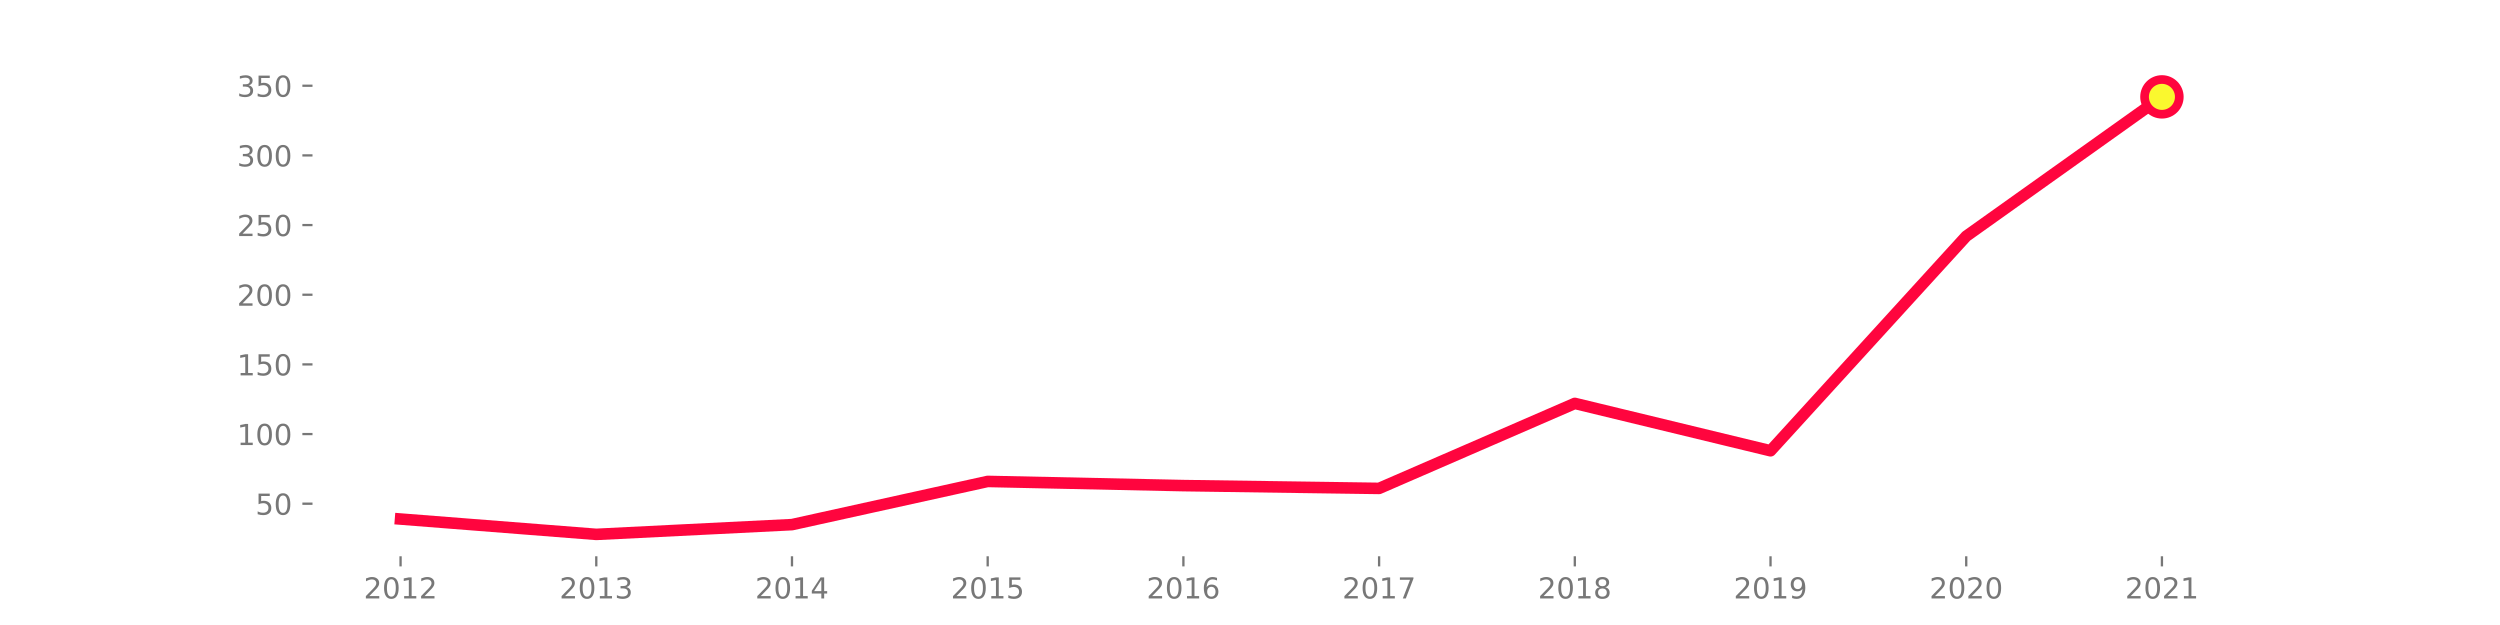
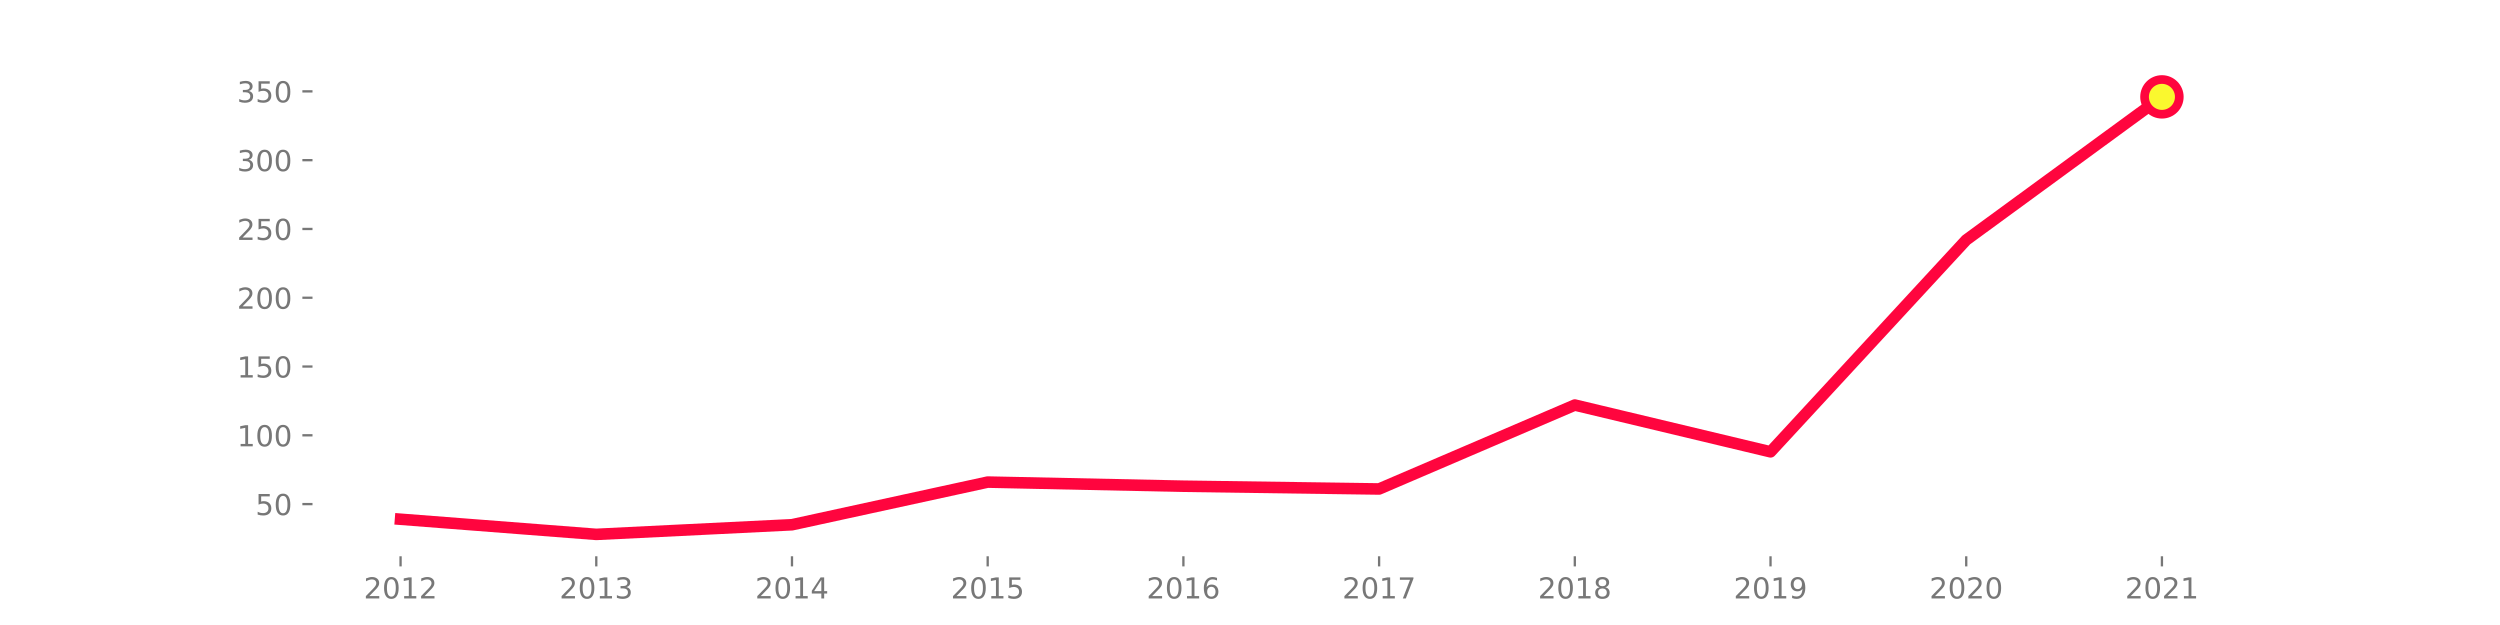
<svg xmlns="http://www.w3.org/2000/svg" xmlns:xlink="http://www.w3.org/1999/xlink" height="216pt" version="1.1" viewBox="0 0 864 216" width="864pt">
  <defs>
    <style type="text/css">*{stroke-linecap:butt;stroke-linejoin:round;}</style>
  </defs>
  <g id="figure_1">
    <g id="patch_1">
      <path d="M 0 216  L 864 216  L 864 0  L 0 0  z " style="fill:none;" />
    </g>
    <g id="axes_1">
      <g id="patch_2">
        <path d="M 108 192.24  L 777.6 192.24  L 777.6 25.92  L 108 25.92  z " style="fill:none;" />
      </g>
      <g id="matplotlib.axis_1">
        <g id="xtick_1">
          <g id="line2d_1">
            <defs>
              <path d="M 0 0  L 0 3.5  " id="m369d5d4faf" style="stroke:#777777;stroke-width:0.8;" />
            </defs>
            <g>
              <use style="fill:#777777;stroke:#777777;stroke-width:0.8;" x="138.436" xlink:href="#m369d5d4faf" y="192.24" />
            </g>
          </g>
          <g id="text_1">
            <g style="fill:#777777;" transform="translate(125.7114 206.8384)scale(0.1 -0.1)">
              <defs>
                <path d="M 19.188 8.297  L 53.609 8.297  L 53.609 0  L 7.328 0  L 7.328 8.297  Q 12.938 14.109 22.625 23.891  Q 32.328 33.688 34.812 36.531  Q 39.547 41.844 41.422 45.531  Q 43.312 49.219 43.312 52.781  Q 43.312 58.594 39.234 62.25  Q 35.156 65.922 28.609 65.922  Q 23.969 65.922 18.812 64.312  Q 13.672 62.703 7.812 59.422  L 7.812 69.391  Q 13.766 71.781 18.938 73  Q 24.125 74.219 28.422 74.219  Q 39.75 74.219 46.484 68.547  Q 53.219 62.891 53.219 53.422  Q 53.219 48.922 51.531 44.891  Q 49.859 40.875 45.406 35.406  Q 44.188 33.984 37.641 27.219  Q 31.109 20.453 19.188 8.297  z " id="DejaVuSans-50" />
                <path d="M 31.781 66.406  Q 24.172 66.406 20.328 58.906  Q 16.5 51.422 16.5 36.375  Q 16.5 21.391 20.328 13.891  Q 24.172 6.391 31.781 6.391  Q 39.453 6.391 43.281 13.891  Q 47.125 21.391 47.125 36.375  Q 47.125 51.422 43.281 58.906  Q 39.453 66.406 31.781 66.406  z M 31.781 74.219  Q 44.047 74.219 50.516 64.516  Q 56.984 54.828 56.984 36.375  Q 56.984 17.969 50.516 8.266  Q 44.047 -1.422 31.781 -1.422  Q 19.531 -1.422 13.062 8.266  Q 6.594 17.969 6.594 36.375  Q 6.594 54.828 13.062 64.516  Q 19.531 74.219 31.781 74.219  z " id="DejaVuSans-48" />
                <path d="M 12.406 8.297  L 28.516 8.297  L 28.516 63.922  L 10.984 60.406  L 10.984 69.391  L 28.422 72.906  L 38.281 72.906  L 38.281 8.297  L 54.391 8.297  L 54.391 0  L 12.406 0  z " id="DejaVuSans-49" />
              </defs>
              <use xlink:href="#DejaVuSans-50" />
              <use x="63.623" xlink:href="#DejaVuSans-48" />
              <use x="127.246" xlink:href="#DejaVuSans-49" />
              <use x="190.869" xlink:href="#DejaVuSans-50" />
            </g>
          </g>
        </g>
        <g id="xtick_2">
          <g id="line2d_2">
            <g>
              <use style="fill:#777777;stroke:#777777;stroke-width:0.8;" x="206.073" xlink:href="#m369d5d4faf" y="192.24" />
            </g>
          </g>
          <g id="text_2">
            <g style="fill:#777777;" transform="translate(193.3477 206.8384)scale(0.1 -0.1)">
              <defs>
                <path d="M 40.578 39.312  Q 47.656 37.797 51.625 33  Q 55.609 28.219 55.609 21.188  Q 55.609 10.406 48.188 4.484  Q 40.766 -1.422 27.094 -1.422  Q 22.516 -1.422 17.656 -0.516  Q 12.797 0.391 7.625 2.203  L 7.625 11.719  Q 11.719 9.328 16.594 8.109  Q 21.484 6.891 26.812 6.891  Q 36.078 6.891 40.938 10.547  Q 45.797 14.203 45.797 21.188  Q 45.797 27.641 41.281 31.266  Q 36.766 34.906 28.719 34.906  L 20.219 34.906  L 20.219 43.016  L 29.109 43.016  Q 36.375 43.016 40.234 45.922  Q 44.094 48.828 44.094 54.297  Q 44.094 59.906 40.109 62.906  Q 36.141 65.922 28.719 65.922  Q 24.656 65.922 20.016 65.031  Q 15.375 64.156 9.812 62.312  L 9.812 71.094  Q 15.438 72.656 20.344 73.438  Q 25.25 74.219 29.594 74.219  Q 40.828 74.219 47.359 69.109  Q 53.906 64.016 53.906 55.328  Q 53.906 49.266 50.438 45.094  Q 46.969 40.922 40.578 39.312  z " id="DejaVuSans-51" />
              </defs>
              <use xlink:href="#DejaVuSans-50" />
              <use x="63.623" xlink:href="#DejaVuSans-48" />
              <use x="127.246" xlink:href="#DejaVuSans-49" />
              <use x="190.869" xlink:href="#DejaVuSans-51" />
            </g>
          </g>
        </g>
        <g id="xtick_3">
          <g id="line2d_3">
            <g>
              <use style="fill:#777777;stroke:#777777;stroke-width:0.8;" x="273.709" xlink:href="#m369d5d4faf" y="192.24" />
            </g>
          </g>
          <g id="text_3">
            <g style="fill:#777777;" transform="translate(260.9841 206.8384)scale(0.1 -0.1)">
              <defs>
                <path d="M 37.797 64.312  L 12.891 25.391  L 37.797 25.391  z M 35.203 72.906  L 47.609 72.906  L 47.609 25.391  L 58.016 25.391  L 58.016 17.188  L 47.609 17.188  L 47.609 0  L 37.797 0  L 37.797 17.188  L 4.891 17.188  L 4.891 26.703  z " id="DejaVuSans-52" />
              </defs>
              <use xlink:href="#DejaVuSans-50" />
              <use x="63.623" xlink:href="#DejaVuSans-48" />
              <use x="127.246" xlink:href="#DejaVuSans-49" />
              <use x="190.869" xlink:href="#DejaVuSans-52" />
            </g>
          </g>
        </g>
        <g id="xtick_4">
          <g id="line2d_4">
            <g>
              <use style="fill:#777777;stroke:#777777;stroke-width:0.8;" x="341.345" xlink:href="#m369d5d4faf" y="192.24" />
            </g>
          </g>
          <g id="text_4">
            <g style="fill:#777777;" transform="translate(328.6205 206.8384)scale(0.1 -0.1)">
              <defs>
                <path d="M 10.797 72.906  L 49.516 72.906  L 49.516 64.594  L 19.828 64.594  L 19.828 46.734  Q 21.969 47.469 24.109 47.828  Q 26.266 48.188 28.422 48.188  Q 40.625 48.188 47.75 41.5  Q 54.891 34.812 54.891 23.391  Q 54.891 11.625 47.562 5.094  Q 40.234 -1.422 26.906 -1.422  Q 22.312 -1.422 17.547 -0.641  Q 12.797 0.141 7.719 1.703  L 7.719 11.625  Q 12.109 9.234 16.797 8.062  Q 21.484 6.891 26.703 6.891  Q 35.156 6.891 40.078 11.328  Q 45.016 15.766 45.016 23.391  Q 45.016 31 40.078 35.438  Q 35.156 39.891 26.703 39.891  Q 22.75 39.891 18.812 39.016  Q 14.891 38.141 10.797 36.281  z " id="DejaVuSans-53" />
              </defs>
              <use xlink:href="#DejaVuSans-50" />
              <use x="63.623" xlink:href="#DejaVuSans-48" />
              <use x="127.246" xlink:href="#DejaVuSans-49" />
              <use x="190.869" xlink:href="#DejaVuSans-53" />
            </g>
          </g>
        </g>
        <g id="xtick_5">
          <g id="line2d_5">
            <g>
              <use style="fill:#777777;stroke:#777777;stroke-width:0.8;" x="408.982" xlink:href="#m369d5d4faf" y="192.24" />
            </g>
          </g>
          <g id="text_5">
            <g style="fill:#777777;" transform="translate(396.2568 206.8384)scale(0.1 -0.1)">
              <defs>
                <path d="M 33.016 40.375  Q 26.375 40.375 22.484 35.828  Q 18.609 31.297 18.609 23.391  Q 18.609 15.531 22.484 10.953  Q 26.375 6.391 33.016 6.391  Q 39.656 6.391 43.531 10.953  Q 47.406 15.531 47.406 23.391  Q 47.406 31.297 43.531 35.828  Q 39.656 40.375 33.016 40.375  z M 52.594 71.297  L 52.594 62.312  Q 48.875 64.062 45.094 64.984  Q 41.312 65.922 37.594 65.922  Q 27.828 65.922 22.672 59.328  Q 17.531 52.734 16.797 39.406  Q 19.672 43.656 24.016 45.922  Q 28.375 48.188 33.594 48.188  Q 44.578 48.188 50.953 41.516  Q 57.328 34.859 57.328 23.391  Q 57.328 12.156 50.688 5.359  Q 44.047 -1.422 33.016 -1.422  Q 20.359 -1.422 13.672 8.266  Q 6.984 17.969 6.984 36.375  Q 6.984 53.656 15.188 63.938  Q 23.391 74.219 37.203 74.219  Q 40.922 74.219 44.703 73.484  Q 48.484 72.75 52.594 71.297  z " id="DejaVuSans-54" />
              </defs>
              <use xlink:href="#DejaVuSans-50" />
              <use x="63.623" xlink:href="#DejaVuSans-48" />
              <use x="127.246" xlink:href="#DejaVuSans-49" />
              <use x="190.869" xlink:href="#DejaVuSans-54" />
            </g>
          </g>
        </g>
        <g id="xtick_6">
          <g id="line2d_6">
            <g>
              <use style="fill:#777777;stroke:#777777;stroke-width:0.8;" x="476.618" xlink:href="#m369d5d4faf" y="192.24" />
            </g>
          </g>
          <g id="text_6">
            <g style="fill:#777777;" transform="translate(463.8932 206.8384)scale(0.1 -0.1)">
              <defs>
                <path d="M 8.203 72.906  L 55.078 72.906  L 55.078 68.703  L 28.609 0  L 18.312 0  L 43.219 64.594  L 8.203 64.594  z " id="DejaVuSans-55" />
              </defs>
              <use xlink:href="#DejaVuSans-50" />
              <use x="63.623" xlink:href="#DejaVuSans-48" />
              <use x="127.246" xlink:href="#DejaVuSans-49" />
              <use x="190.869" xlink:href="#DejaVuSans-55" />
            </g>
          </g>
        </g>
        <g id="xtick_7">
          <g id="line2d_7">
            <g>
              <use style="fill:#777777;stroke:#777777;stroke-width:0.8;" x="544.255" xlink:href="#m369d5d4faf" y="192.24" />
            </g>
          </g>
          <g id="text_7">
            <g style="fill:#777777;" transform="translate(531.5295 206.8384)scale(0.1 -0.1)">
              <defs>
                <path d="M 31.781 34.625  Q 24.75 34.625 20.719 30.859  Q 16.703 27.094 16.703 20.516  Q 16.703 13.922 20.719 10.156  Q 24.75 6.391 31.781 6.391  Q 38.812 6.391 42.859 10.172  Q 46.922 13.969 46.922 20.516  Q 46.922 27.094 42.891 30.859  Q 38.875 34.625 31.781 34.625  z M 21.922 38.812  Q 15.578 40.375 12.031 44.719  Q 8.5 49.078 8.5 55.328  Q 8.5 64.062 14.719 69.141  Q 20.953 74.219 31.781 74.219  Q 42.672 74.219 48.875 69.141  Q 55.078 64.062 55.078 55.328  Q 55.078 49.078 51.531 44.719  Q 48 40.375 41.703 38.812  Q 48.828 37.156 52.797 32.312  Q 56.781 27.484 56.781 20.516  Q 56.781 9.906 50.312 4.234  Q 43.844 -1.422 31.781 -1.422  Q 19.734 -1.422 13.25 4.234  Q 6.781 9.906 6.781 20.516  Q 6.781 27.484 10.781 32.312  Q 14.797 37.156 21.922 38.812  z M 18.312 54.391  Q 18.312 48.734 21.844 45.562  Q 25.391 42.391 31.781 42.391  Q 38.141 42.391 41.719 45.562  Q 45.312 48.734 45.312 54.391  Q 45.312 60.062 41.719 63.234  Q 38.141 66.406 31.781 66.406  Q 25.391 66.406 21.844 63.234  Q 18.312 60.062 18.312 54.391  z " id="DejaVuSans-56" />
              </defs>
              <use xlink:href="#DejaVuSans-50" />
              <use x="63.623" xlink:href="#DejaVuSans-48" />
              <use x="127.246" xlink:href="#DejaVuSans-49" />
              <use x="190.869" xlink:href="#DejaVuSans-56" />
            </g>
          </g>
        </g>
        <g id="xtick_8">
          <g id="line2d_8">
            <g>
              <use style="fill:#777777;stroke:#777777;stroke-width:0.8;" x="611.891" xlink:href="#m369d5d4faf" y="192.24" />
            </g>
          </g>
          <g id="text_8">
            <g style="fill:#777777;" transform="translate(599.1659 206.8384)scale(0.1 -0.1)">
              <defs>
                <path d="M 10.984 1.516  L 10.984 10.5  Q 14.703 8.734 18.5 7.812  Q 22.312 6.891 25.984 6.891  Q 35.75 6.891 40.891 13.453  Q 46.047 20.016 46.781 33.406  Q 43.953 29.203 39.594 26.953  Q 35.25 24.703 29.984 24.703  Q 19.047 24.703 12.672 31.312  Q 6.297 37.938 6.297 49.422  Q 6.297 60.641 12.938 67.422  Q 19.578 74.219 30.609 74.219  Q 43.266 74.219 49.922 64.516  Q 56.594 54.828 56.594 36.375  Q 56.594 19.141 48.406 8.859  Q 40.234 -1.422 26.422 -1.422  Q 22.703 -1.422 18.891 -0.688  Q 15.094 0.047 10.984 1.516  z M 30.609 32.422  Q 37.25 32.422 41.125 36.953  Q 45.016 41.5 45.016 49.422  Q 45.016 57.281 41.125 61.844  Q 37.25 66.406 30.609 66.406  Q 23.969 66.406 20.094 61.844  Q 16.219 57.281 16.219 49.422  Q 16.219 41.5 20.094 36.953  Q 23.969 32.422 30.609 32.422  z " id="DejaVuSans-57" />
              </defs>
              <use xlink:href="#DejaVuSans-50" />
              <use x="63.623" xlink:href="#DejaVuSans-48" />
              <use x="127.246" xlink:href="#DejaVuSans-49" />
              <use x="190.869" xlink:href="#DejaVuSans-57" />
            </g>
          </g>
        </g>
        <g id="xtick_9">
          <g id="line2d_9">
            <g>
              <use style="fill:#777777;stroke:#777777;stroke-width:0.8;" x="679.527" xlink:href="#m369d5d4faf" y="192.24" />
            </g>
          </g>
          <g id="text_9">
            <g style="fill:#777777;" transform="translate(666.8023 206.8384)scale(0.1 -0.1)">
              <use xlink:href="#DejaVuSans-50" />
              <use x="63.623" xlink:href="#DejaVuSans-48" />
              <use x="127.246" xlink:href="#DejaVuSans-50" />
              <use x="190.869" xlink:href="#DejaVuSans-48" />
            </g>
          </g>
        </g>
        <g id="xtick_10">
          <g id="line2d_10">
            <g>
              <use style="fill:#777777;stroke:#777777;stroke-width:0.8;" x="747.164" xlink:href="#m369d5d4faf" y="192.24" />
            </g>
          </g>
          <g id="text_10">
            <g style="fill:#777777;" transform="translate(734.4386 206.8384)scale(0.1 -0.1)">
              <use xlink:href="#DejaVuSans-50" />
              <use x="63.623" xlink:href="#DejaVuSans-48" />
              <use x="127.246" xlink:href="#DejaVuSans-50" />
              <use x="190.869" xlink:href="#DejaVuSans-49" />
            </g>
          </g>
        </g>
      </g>
      <g id="matplotlib.axis_2">
        <g id="ytick_1">
          <g id="line2d_11">
            <defs>
              <path d="M 0 0  L -3.5 0  " id="m733c687d9e" style="stroke:#777777;stroke-width:0.8;" />
            </defs>
            <g>
-               <use style="fill:#777777;stroke:#777777;stroke-width:0.8;" x="108" xlink:href="#m733c687d9e" y="174.086" />
+               <use style="fill:#777777;stroke:#777777;stroke-width:0.8;" x="108" xlink:href="#m733c687d9e" y="174.22" />
            </g>
          </g>
          <g id="text_11">
-             <g style="fill:#777777;" transform="translate(88.275 177.8856)scale(0.1 -0.1)">
+             <g style="fill:#777777;" transform="translate(88.275 178.0188)scale(0.1 -0.1)">
              <use xlink:href="#DejaVuSans-53" />
              <use x="63.623" xlink:href="#DejaVuSans-48" />
            </g>
          </g>
        </g>
        <g id="ytick_2">
          <g id="line2d_12">
            <g>
-               <use style="fill:#777777;stroke:#777777;stroke-width:0.8;" x="108" xlink:href="#m733c687d9e" y="150.01" />
+               <use style="fill:#777777;stroke:#777777;stroke-width:0.8;" x="108" xlink:href="#m733c687d9e" y="150.446" />
            </g>
          </g>
          <g id="text_12">
-             <g style="fill:#777777;" transform="translate(81.9125 153.8092)scale(0.1 -0.1)">
+             <g style="fill:#777777;" transform="translate(81.9125 154.2453)scale(0.1 -0.1)">
              <use xlink:href="#DejaVuSans-49" />
              <use x="63.623" xlink:href="#DejaVuSans-48" />
              <use x="127.246" xlink:href="#DejaVuSans-48" />
            </g>
          </g>
        </g>
        <g id="ytick_3">
          <g id="line2d_13">
            <g>
-               <use style="fill:#777777;stroke:#777777;stroke-width:0.8;" x="108" xlink:href="#m733c687d9e" y="125.934" />
+               <use style="fill:#777777;stroke:#777777;stroke-width:0.8;" x="108" xlink:href="#m733c687d9e" y="126.672" />
            </g>
          </g>
          <g id="text_13">
-             <g style="fill:#777777;" transform="translate(81.9125 129.7327)scale(0.1 -0.1)">
+             <g style="fill:#777777;" transform="translate(81.9125 130.4717)scale(0.1 -0.1)">
              <use xlink:href="#DejaVuSans-49" />
              <use x="63.623" xlink:href="#DejaVuSans-53" />
              <use x="127.246" xlink:href="#DejaVuSans-48" />
            </g>
          </g>
        </g>
        <g id="ytick_4">
          <g id="line2d_14">
            <g>
-               <use style="fill:#777777;stroke:#777777;stroke-width:0.8;" x="108" xlink:href="#m733c687d9e" y="101.857" />
+               <use style="fill:#777777;stroke:#777777;stroke-width:0.8;" x="108" xlink:href="#m733c687d9e" y="102.899" />
            </g>
          </g>
          <g id="text_14">
-             <g style="fill:#777777;" transform="translate(81.9125 105.6563)scale(0.1 -0.1)">
+             <g style="fill:#777777;" transform="translate(81.9125 106.6981)scale(0.1 -0.1)">
              <use xlink:href="#DejaVuSans-50" />
              <use x="63.623" xlink:href="#DejaVuSans-48" />
              <use x="127.246" xlink:href="#DejaVuSans-48" />
            </g>
          </g>
        </g>
        <g id="ytick_5">
          <g id="line2d_15">
            <g>
-               <use style="fill:#777777;stroke:#777777;stroke-width:0.8;" x="108" xlink:href="#m733c687d9e" y="77.781" />
+               <use style="fill:#777777;stroke:#777777;stroke-width:0.8;" x="108" xlink:href="#m733c687d9e" y="79.125" />
            </g>
          </g>
          <g id="text_15">
-             <g style="fill:#777777;" transform="translate(81.9125 81.57986)scale(0.1 -0.1)">
+             <g style="fill:#777777;" transform="translate(81.9125 82.9245)scale(0.1 -0.1)">
              <use xlink:href="#DejaVuSans-50" />
              <use x="63.623" xlink:href="#DejaVuSans-53" />
              <use x="127.246" xlink:href="#DejaVuSans-48" />
            </g>
          </g>
        </g>
        <g id="ytick_6">
          <g id="line2d_16">
            <g>
-               <use style="fill:#777777;stroke:#777777;stroke-width:0.8;" x="108" xlink:href="#m733c687d9e" y="53.704" />
+               <use style="fill:#777777;stroke:#777777;stroke-width:0.8;" x="108" xlink:href="#m733c687d9e" y="55.352" />
            </g>
          </g>
          <g id="text_16">
-             <g style="fill:#777777;" transform="translate(81.9125 57.50342)scale(0.1 -0.1)">
+             <g style="fill:#777777;" transform="translate(81.9125 59.15092)scale(0.1 -0.1)">
              <use xlink:href="#DejaVuSans-51" />
              <use x="63.623" xlink:href="#DejaVuSans-48" />
              <use x="127.246" xlink:href="#DejaVuSans-48" />
            </g>
          </g>
        </g>
        <g id="ytick_7">
          <g id="line2d_17">
            <g>
-               <use style="fill:#777777;stroke:#777777;stroke-width:0.8;" x="108" xlink:href="#m733c687d9e" y="29.628" />
+               <use style="fill:#777777;stroke:#777777;stroke-width:0.8;" x="108" xlink:href="#m733c687d9e" y="31.578" />
            </g>
          </g>
          <g id="text_17">
-             <g style="fill:#777777;" transform="translate(81.9125 33.42699)scale(0.1 -0.1)">
+             <g style="fill:#777777;" transform="translate(81.9125 35.37733)scale(0.1 -0.1)">
              <use xlink:href="#DejaVuSans-51" />
              <use x="63.623" xlink:href="#DejaVuSans-53" />
              <use x="127.246" xlink:href="#DejaVuSans-48" />
            </g>
          </g>
        </g>
      </g>
      <g id="line2d_18">
-         <path clip-path="url(#p371792d809)" d="M 138.436 179.383  L 206.073 184.68  L 273.709 181.309  L 341.345 166.382  L 408.982 167.826  L 476.618 168.79  L 544.255 139.416  L 611.891 155.788  L 679.527 81.633  L 747.164 33.48  " style="fill:none;stroke:#ff053e;stroke-linecap:square;stroke-width:4;" />
+         <path clip-path="url(#p371792d809)" d="M 138.436 179.45  L 206.073 184.68  L 273.709 181.352  L 341.345 166.612  L 408.982 168.038  L 476.618 168.989  L 544.255 139.986  L 611.891 156.152  L 679.527 82.929  L 747.164 33.48  " style="fill:none;stroke:#ff053e;stroke-linecap:square;stroke-width:4;" />
      </g>
      <g id="line2d_19">
        <path clip-path="url(#p371792d809)" d="M 747.164 33.48  " style="fill:none;stroke:#ff053e;stroke-linecap:square;stroke-width:4;" />
        <defs>
          <path d="M 0 6  C 1.591 6 3.117 5.368 4.243 4.243  C 5.368 3.117 6 1.591 6 0  C 6 -1.591 5.368 -3.117 4.243 -4.243  C 3.117 -5.368 1.591 -6 0 -6  C -1.591 -6 -3.117 -5.368 -4.243 -4.243  C -5.368 -3.117 -6 -1.591 -6 0  C -6 1.591 -5.368 3.117 -4.243 4.243  C -3.117 5.368 -1.591 6 0 6  z " id="m761ea37a20" style="stroke:#ff053e;stroke-width:3;" />
        </defs>
        <g clip-path="url(#p371792d809)">
          <use style="fill:#faf82e;stroke:#ff053e;stroke-width:3;" x="747.164" xlink:href="#m761ea37a20" y="33.48" />
        </g>
      </g>
    </g>
  </g>
  <defs>
    <clipPath id="p371792d809">
      <rect height="166.32" width="669.6" x="108" y="25.92" />
    </clipPath>
  </defs>
</svg>
